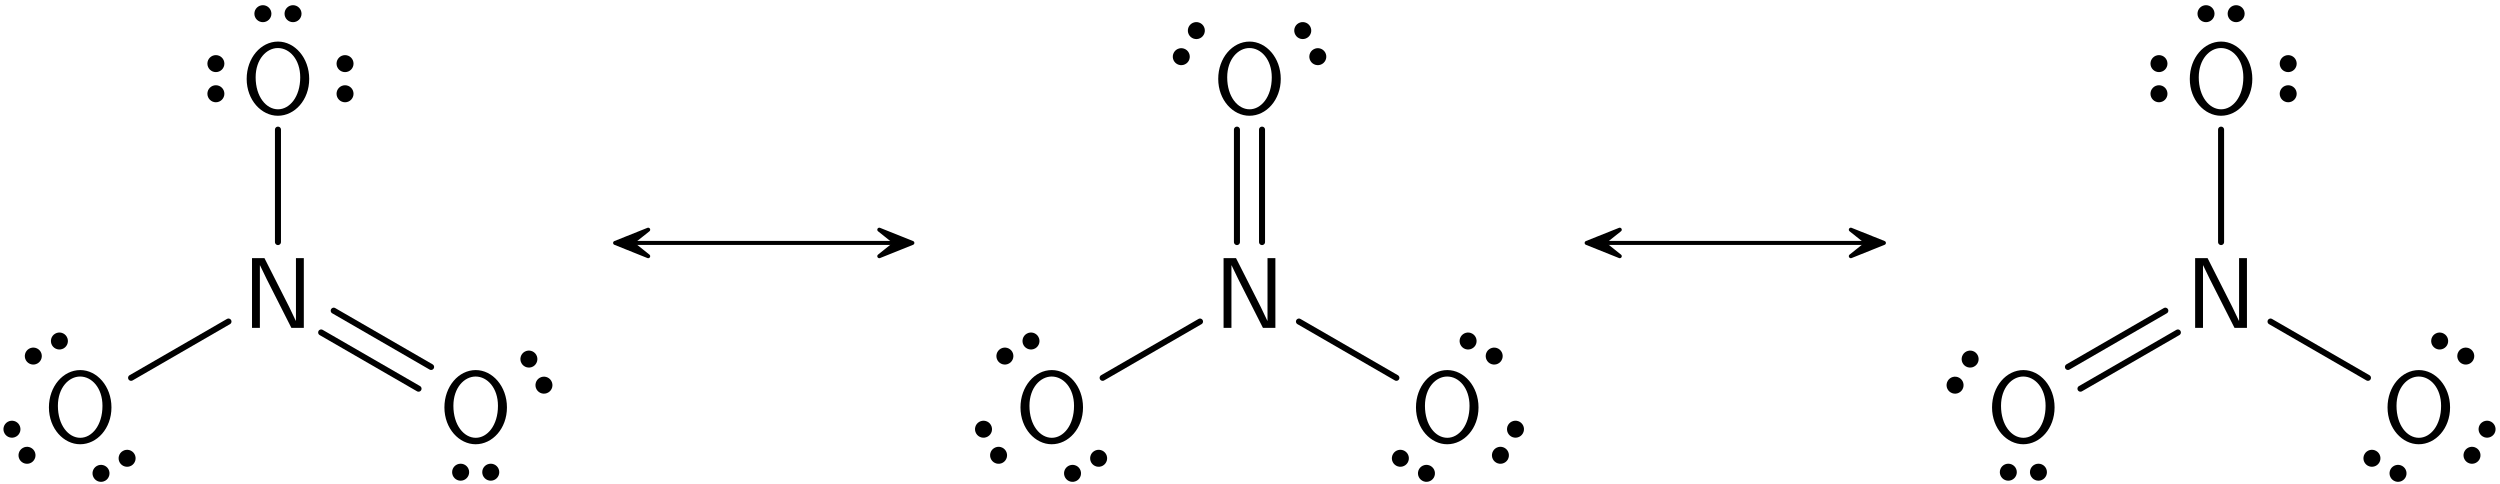
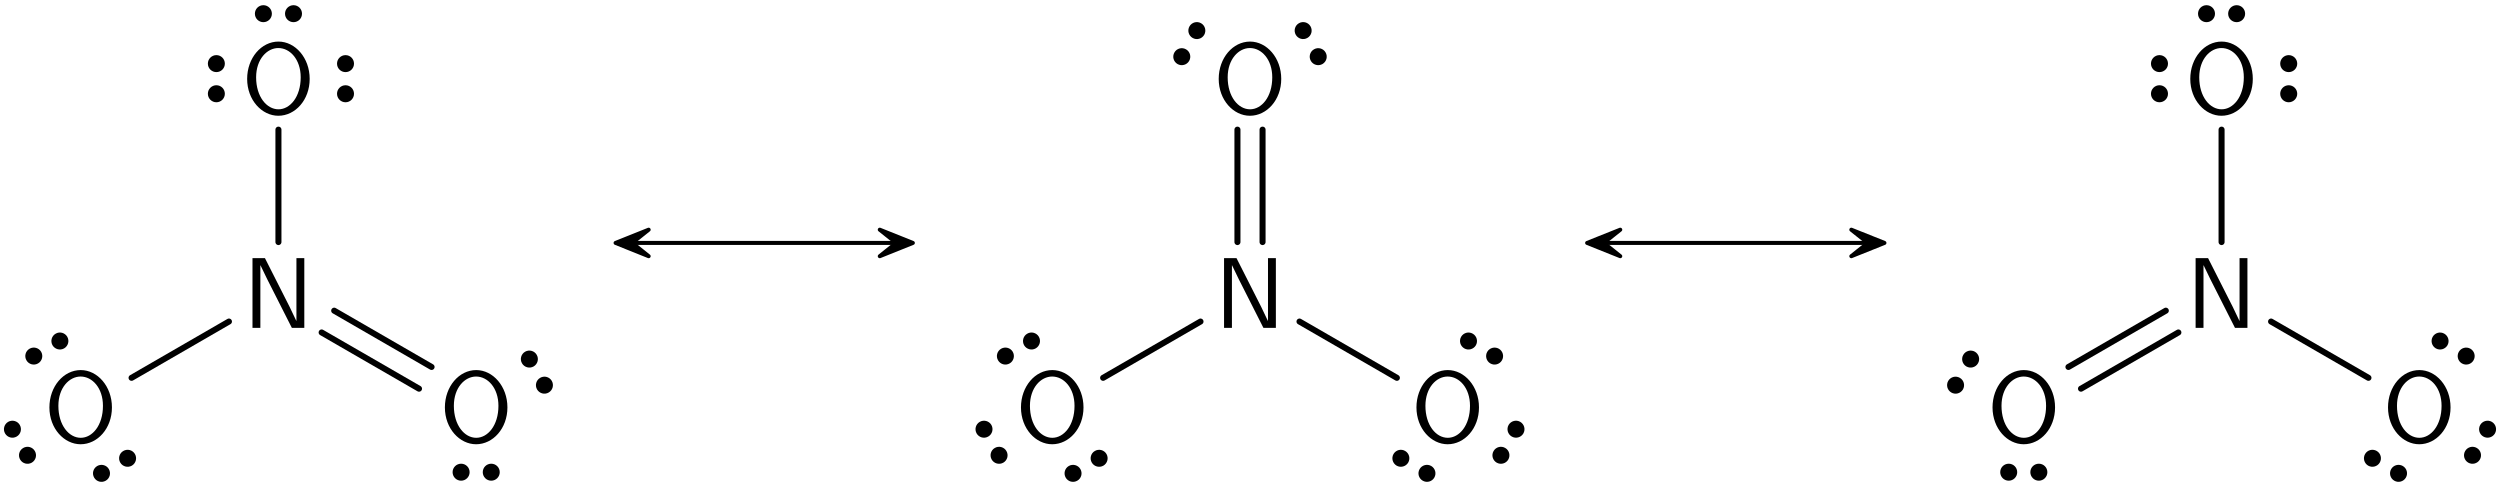
<svg xmlns="http://www.w3.org/2000/svg" xmlns:xlink="http://www.w3.org/1999/xlink" width="248pt" height="48pt" version="1.1" viewBox="0 0 248 48">
  <defs>
    <symbol id="b" overflow="visible">
      <path d="m6.094 0v-6.922h-0.781v6.219h-0.016l-0.656-1.375-2.453-4.844h-1.234v6.922h0.781v-6.203h0.016l0.656 1.359 2.453 4.844z" />
    </symbol>
    <symbol id="a" overflow="visible">
      <path d="m6.766-3.438c0-2.094-1.438-3.703-3.094-3.703-1.703 0-3.109 1.625-3.109 3.703 0 2.109 1.469 3.656 3.094 3.656 1.672 0 3.109-1.562 3.109-3.656zm-0.891-0.156c0 1.953-1.062 3.172-2.203 3.172-1.172 0-2.219-1.25-2.219-3.172 0-1.812 1.094-2.906 2.203-2.906 1.156 0 2.219 1.125 2.219 2.906z" />
    </symbol>
  </defs>
  <g>
-     <use x="24.045" y="32.526" xlink:href="#b" />
-     <use x="43.523" y="43.852" xlink:href="#a" />
+     <use x="24.093" y="32.526" xlink:href="#b" />
+     <use x="43.57" y="43.852" xlink:href="#a" />
  </g>
-   <path transform="matrix(1,0,0,-1,47.189,46.841)" d="m-0.849 0.001c0 0.355-0.289 0.641-0.645 0.641-0.355 0-0.645-0.285-0.645-0.641 0-0.355 0.289-0.645 0.645-0.645 0.355 0 0.645 0.289 0.645 0.645zm2.988 0c0 0.355-0.289 0.641-0.645 0.641-0.355 0-0.645-0.285-0.645-0.641 0-0.355 0.289-0.645 0.645-0.645 0.355 0 0.645 0.289 0.645 0.645z" stroke="#000" stroke-miterlimit="10" stroke-width=".399" />
-   <path transform="matrix(1,0,0,-1,53.213,36.915)" d="m0.424-0.737c-0.305-0.176-0.41-0.57-0.234-0.879 0.18-0.309 0.57-0.414 0.879-0.234 0.309 0.176 0.414 0.57 0.234 0.879-0.176 0.309-0.57 0.414-0.879 0.234zm-1.492 2.59c-0.309-0.18-0.414-0.574-0.234-0.879 0.176-0.309 0.57-0.414 0.879-0.238 0.305 0.18 0.41 0.574 0.234 0.879-0.18 0.309-0.57 0.414-0.879 0.238z" stroke="#000" stroke-miterlimit="10" stroke-width=".399" />
-   <path transform="matrix(1,0,0,-1,27.573,32.526)" d="m5.532 1.706 9.66-5.582" fill="none" stroke="#000" stroke-linecap="round" stroke-miterlimit="10" stroke-width=".598" />
-   <path transform="matrix(1,0,0,-1,27.573,32.526)" d="m4.286-0.454 9.66-5.578" fill="none" stroke="#000" stroke-linecap="round" stroke-miterlimit="10" stroke-width=".598" />
+   <path transform="matrix(1,0,0,-1,47.237,46.841)" d="m-0.85 0.001c0 0.355-0.289 0.641-0.645 0.641-0.355 0-0.645-0.285-0.645-0.641 0-0.355 0.289-0.645 0.645-0.645 0.355 0 0.645 0.289 0.645 0.645zm2.988 0c0 0.355-0.289 0.641-0.645 0.641-0.355 0-0.641-0.285-0.641-0.641 0-0.355 0.285-0.645 0.641-0.645 0.355 0 0.645 0.289 0.645 0.645z" stroke="#000" stroke-miterlimit="10" stroke-width=".399" />
+   <path transform="matrix(1,0,0,-1,53.261,36.915)" d="m0.426-0.737c-0.309-0.176-0.414-0.57-0.238-0.879 0.18-0.309 0.574-0.414 0.879-0.234 0.309 0.176 0.414 0.57 0.238 0.879-0.18 0.309-0.57 0.414-0.879 0.234zm-1.496 2.59c-0.309-0.18-0.414-0.574-0.234-0.879 0.176-0.309 0.57-0.414 0.879-0.238 0.309 0.18 0.414 0.574 0.234 0.879-0.176 0.309-0.57 0.414-0.879 0.238z" stroke="#000" stroke-miterlimit="10" stroke-width=".399" />
+   <path transform="matrix(1,0,0,-1,27.621,32.526)" d="m5.531 1.706 9.66-5.582" fill="none" stroke="#000" stroke-linecap="round" stroke-miterlimit="10" stroke-width=".598" />
+   <path transform="matrix(1,0,0,-1,27.621,32.526)" d="m4.285-0.454 9.66-5.578" fill="none" stroke="#000" stroke-linecap="round" stroke-miterlimit="10" stroke-width=".598" />
  <g>
-     <use x="23.907" y="11.265" xlink:href="#a" />
+     <use x="23.954" y="11.265" xlink:href="#a" />
  </g>
-   <path transform="matrix(1,0,0,-1,34.229,7.806)" d="m0.001-0.85c-0.355 0-0.645-0.289-0.645-0.645 0-0.355 0.289-0.645 0.645-0.645 0.355 0 0.641 0.289 0.641 0.645 0 0.355-0.285 0.645-0.641 0.645zm0 2.988c-0.355 0-0.645-0.289-0.645-0.645s0.289-0.641 0.645-0.641c0.355 0 0.641 0.285 0.641 0.641s-0.285 0.645-0.641 0.645z" stroke="#000" stroke-miterlimit="10" stroke-width=".399" />
-   <path transform="matrix(1,0,0,-1,27.573,1.358)" d="m0.853-0.001c0-0.355 0.285-0.641 0.641-0.641s0.645 0.285 0.645 0.641-0.289 0.645-0.645 0.645-0.641-0.289-0.641-0.645zm-2.992 0c0-0.355 0.289-0.641 0.645-0.641s0.645 0.285 0.645 0.641-0.289 0.645-0.645 0.645-0.645-0.289-0.645-0.645z" stroke="#000" stroke-miterlimit="10" stroke-width=".399" />
-   <path transform="matrix(1,0,0,-1,21.416,7.806)" d="m-0.002 0.853c0.355 0 0.645 0.285 0.645 0.641s-0.289 0.645-0.645 0.645c-0.352 0-0.641-0.289-0.641-0.645s0.289-0.641 0.641-0.641zm0-2.992c0.355 0 0.645 0.289 0.645 0.645 0 0.355-0.289 0.645-0.645 0.645-0.352 0-0.641-0.289-0.641-0.645 0-0.355 0.289-0.645 0.641-0.645z" stroke="#000" stroke-miterlimit="10" stroke-width=".399" />
-   <path transform="matrix(1,0,0,-1,27.573,32.526)" d="m0.001 8.514v11.152" fill="none" stroke="#000" stroke-linecap="round" stroke-miterlimit="10" stroke-width=".598" />
+   <path transform="matrix(1,0,0,-1,34.276,7.806)" d="m0.001-0.85c-0.355 0-0.645-0.289-0.645-0.645 0-0.355 0.289-0.645 0.645-0.645 0.355 0 0.641 0.289 0.641 0.645 0 0.355-0.285 0.645-0.641 0.645zm0 2.988c-0.355 0-0.645-0.289-0.645-0.645s0.289-0.641 0.645-0.641c0.355 0 0.641 0.285 0.641 0.641s-0.285 0.645-0.641 0.645z" stroke="#000" stroke-miterlimit="10" stroke-width=".399" />
+   <path transform="matrix(1,0,0,-1,27.621,1.358)" d="m0.852-0.001c0-0.355 0.289-0.641 0.645-0.641 0.355 0 0.641 0.285 0.641 0.641s-0.285 0.645-0.641 0.645c-0.355 0-0.645-0.289-0.645-0.645zm-2.988 0c0-0.355 0.285-0.641 0.641-0.641s0.645 0.285 0.645 0.641-0.289 0.645-0.645 0.645-0.641-0.289-0.641-0.645z" stroke="#000" stroke-miterlimit="10" stroke-width=".399" />
+   <path transform="matrix(1,0,0,-1,21.464,7.806)" d="m8.4375e-4 0.853c0.355 0 0.641 0.285 0.641 0.641s-0.285 0.645-0.641 0.645c-0.355 0-0.645-0.289-0.645-0.645s0.289-0.641 0.645-0.641zm0-2.992c0.355 0 0.641 0.289 0.641 0.645 0 0.355-0.285 0.645-0.641 0.645-0.355 0-0.645-0.289-0.645-0.645 0-0.355 0.289-0.645 0.645-0.645z" stroke="#000" stroke-miterlimit="10" stroke-width=".399" />
+   <path transform="matrix(1,0,0,-1,27.621,32.526)" d="m9.375e-5 8.514v11.152" fill="none" stroke="#000" stroke-linecap="round" stroke-miterlimit="10" stroke-width=".598" />
  <g>
-     <use x="4.29" y="43.852" xlink:href="#a" />
+     <use x="4.338" y="43.852" xlink:href="#a" />
  </g>
-   <path transform="matrix(1,0,0,-1,11.315,46.209)" d="m-0.737-0.424c-0.18 0.305-0.57 0.41-0.879 0.234-0.309-0.18-0.414-0.57-0.234-0.879 0.176-0.309 0.57-0.414 0.879-0.234 0.305 0.176 0.41 0.57 0.234 0.879zm2.59 1.492c-0.18 0.309-0.574 0.414-0.879 0.234-0.309-0.176-0.414-0.57-0.238-0.879 0.18-0.305 0.574-0.41 0.879-0.234 0.309 0.18 0.414 0.57 0.238 0.879z" stroke="#000" stroke-miterlimit="10" stroke-width=".399" />
-   <path transform="matrix(1,0,0,-1,1.933,43.871)" d="m-0.425 0.738c0.309 0.176 0.414 0.57 0.234 0.879-0.176 0.305-0.57 0.41-0.879 0.234-0.309-0.18-0.414-0.57-0.234-0.879 0.176-0.309 0.57-0.414 0.879-0.234zm1.492-2.59c0.309 0.18 0.414 0.57 0.238 0.879-0.18 0.309-0.57 0.414-0.879 0.234-0.309-0.176-0.414-0.57-0.238-0.879 0.18-0.305 0.574-0.41 0.879-0.234z" stroke="#000" stroke-miterlimit="10" stroke-width=".399" />
-   <path transform="matrix(1,0,0,-1,4.599,34.576)" d="m0.737 0.424c0.176-0.305 0.57-0.41 0.879-0.234 0.309 0.18 0.414 0.57 0.234 0.879-0.176 0.309-0.57 0.414-0.879 0.234-0.305-0.176-0.41-0.57-0.234-0.879zm-2.59-1.492c0.18-0.309 0.574-0.414 0.879-0.234 0.309 0.176 0.414 0.57 0.238 0.879-0.18 0.305-0.574 0.41-0.879 0.234-0.309-0.18-0.414-0.57-0.238-0.879z" stroke="#000" stroke-miterlimit="10" stroke-width=".399" />
-   <path transform="matrix(1,0,0,-1,27.573,32.526)" d="m-4.909 0.628-9.66-5.582" fill="none" stroke="#000" stroke-linecap="round" stroke-miterlimit="10" stroke-width=".598" />
-   <path transform="matrix(1,0,0,-1,4.29,32.526)" d="m58.464 8.428h26.02" fill="none" stroke="#000" stroke-miterlimit="10" stroke-width=".399" />
-   <path transform="matrix(-1 0 0 1 65.463 24.099)" d="m4.444-0.001-3.281 1.316 1.648-1.316-1.648-1.312z" stroke="#000" stroke-linejoin="round" stroke-miterlimit="10" stroke-width=".399" />
-   <path transform="matrix(1 0 0 -1 86.063 24.099)" d="m4.444 0.001-3.281 1.312 1.645-1.312-1.645-1.316z" stroke="#000" stroke-linejoin="round" stroke-miterlimit="10" stroke-width=".399" />
+   <path transform="matrix(1,0,0,-1,11.363,46.209)" d="m-0.738-0.424c-0.176 0.305-0.57 0.41-0.879 0.234-0.309-0.18-0.414-0.57-0.234-0.879 0.176-0.309 0.57-0.414 0.879-0.234 0.309 0.176 0.414 0.57 0.234 0.879zm2.59 1.492c-0.18 0.309-0.57 0.414-0.879 0.234-0.309-0.176-0.414-0.57-0.234-0.879 0.176-0.305 0.57-0.41 0.879-0.234 0.305 0.18 0.41 0.57 0.234 0.879z" stroke="#000" stroke-miterlimit="10" stroke-width=".399" />
+   <path transform="matrix(1,0,0,-1,1.981,43.871)" d="m-0.426 0.738c0.309 0.176 0.414 0.57 0.234 0.879-0.176 0.305-0.57 0.41-0.879 0.234-0.305-0.18-0.41-0.57-0.234-0.879 0.18-0.309 0.57-0.414 0.879-0.234zm1.496-2.59c0.309 0.18 0.414 0.57 0.234 0.879-0.176 0.309-0.57 0.414-0.879 0.234-0.309-0.176-0.414-0.57-0.234-0.879 0.176-0.305 0.57-0.41 0.879-0.234z" stroke="#000" stroke-miterlimit="10" stroke-width=".399" />
+   <path transform="matrix(1,0,0,-1,4.647,34.576)" d="m0.736 0.424c0.18-0.305 0.574-0.41 0.879-0.234 0.309 0.18 0.414 0.57 0.238 0.879-0.18 0.309-0.574 0.414-0.879 0.234-0.309-0.176-0.414-0.57-0.238-0.879zm-2.586-1.492c0.176-0.309 0.57-0.414 0.879-0.234 0.305 0.176 0.41 0.57 0.234 0.879-0.18 0.305-0.57 0.41-0.879 0.234-0.309-0.18-0.414-0.57-0.234-0.879z" stroke="#000" stroke-miterlimit="10" stroke-width=".399" />
+   <path transform="matrix(1,0,0,-1,27.621,32.526)" d="m-4.91 0.628-9.66-5.582" fill="none" stroke="#000" stroke-linecap="round" stroke-miterlimit="10" stroke-width=".598" />
+   <path transform="matrix(1,0,0,-1,4.338,32.526)" d="m58.463 8.428h26.02" fill="none" stroke="#000" stroke-miterlimit="10" stroke-width=".399" />
+   <path transform="matrix(-1 0 0 1 65.511 24.099)" d="m4.445-0.001-3.281 1.316 1.645-1.316-1.645-1.312z" stroke="#000" stroke-linejoin="round" stroke-miterlimit="10" stroke-width=".399" />
+   <path transform="matrix(1 0 0 -1 86.111 24.099)" d="m4.443 0.001-3.281 1.312 1.648-1.312-1.648-1.316z" stroke="#000" stroke-linejoin="round" stroke-miterlimit="10" stroke-width=".399" />
  <g>
-     <use x="120.424" y="32.526" xlink:href="#b" />
-     <use x="139.902" y="43.852" xlink:href="#a" />
+     <use x="120.472" y="32.526" xlink:href="#b" />
+     <use x="139.949" y="43.852" xlink:href="#a" />
  </g>
-   <path transform="matrix(1 0 0 -1 146.93 34.576)" d="m0.737-0.424c-0.176-0.309-0.07-0.703 0.234-0.879 0.309-0.18 0.703-0.074 0.879 0.234 0.18 0.309 0.074 0.699-0.234 0.879-0.309 0.176-0.703 0.07-0.879-0.234zm-2.59 1.492c-0.176-0.309-0.07-0.699 0.238-0.879 0.305-0.176 0.699-0.07 0.879 0.234 0.176 0.309 0.07 0.703-0.238 0.879-0.305 0.18-0.699 0.074-0.879-0.234z" stroke="#000" stroke-miterlimit="10" stroke-width=".399" />
-   <path transform="matrix(1 0 0 -1 149.59 43.871)" d="m-0.424-0.738c-0.309 0.18-0.703 0.074-0.879-0.234-0.18-0.309-0.074-0.699 0.234-0.879 0.309-0.176 0.699-0.07 0.879 0.234 0.176 0.309 0.07 0.703-0.234 0.879zm1.492 2.59c-0.309 0.176-0.699 0.07-0.879-0.234-0.176-0.309-0.07-0.703 0.234-0.879 0.309-0.18 0.703-0.074 0.879 0.234 0.18 0.309 0.074 0.699-0.234 0.879z" stroke="#000" stroke-miterlimit="10" stroke-width=".399" />
-   <path transform="matrix(1,0,0,-1,140.21,46.209)" d="m-0.737 0.424c0.18 0.309 0.074 0.703-0.234 0.879-0.309 0.18-0.703 0.074-0.879-0.234-0.18-0.309-0.074-0.699 0.234-0.879 0.309-0.176 0.703-0.07 0.879 0.234zm2.59-1.492c0.176 0.309 0.07 0.699-0.238 0.879-0.305 0.176-0.699 0.07-0.879-0.234-0.176-0.309-0.07-0.703 0.238-0.879 0.305-0.18 0.699-0.074 0.879 0.234z" stroke="#000" stroke-miterlimit="10" stroke-width=".399" />
-   <path transform="matrix(1 0 0 -1 123.95 32.526)" d="m4.907 0.628 9.664-5.582" fill="none" stroke="#000" stroke-linecap="round" stroke-miterlimit="10" stroke-width=".598" />
+   <path transform="matrix(1 0 0 -1 146.97 34.576)" d="m0.737-0.424c-0.176-0.309-0.07-0.703 0.234-0.879 0.309-0.18 0.703-0.074 0.879 0.234 0.18 0.309 0.074 0.699-0.234 0.879-0.309 0.176-0.703 0.07-0.879-0.234zm-2.59 1.492c-0.176-0.309-0.07-0.699 0.238-0.879 0.305-0.176 0.699-0.07 0.879 0.234 0.176 0.309 0.07 0.703-0.238 0.879-0.305 0.18-0.699 0.074-0.879-0.234z" stroke="#000" stroke-miterlimit="10" stroke-width=".399" />
+   <path transform="matrix(1,0,0,-1,149.64,43.871)" d="m-0.425-0.738c-0.309 0.18-0.703 0.074-0.879-0.234-0.18-0.309-0.074-0.699 0.234-0.879 0.309-0.176 0.703-0.07 0.879 0.234 0.18 0.309 0.074 0.703-0.234 0.879zm1.492 2.59c-0.305 0.176-0.699 0.07-0.879-0.234-0.176-0.309-0.07-0.703 0.238-0.879 0.309-0.18 0.699-0.074 0.879 0.234 0.176 0.309 0.07 0.699-0.238 0.879z" stroke="#000" stroke-miterlimit="10" stroke-width=".399" />
+   <path transform="matrix(1 0 0 -1 140.26 46.209)" d="m-0.738 0.424c0.18 0.309 0.074 0.703-0.234 0.879-0.309 0.18-0.699 0.074-0.879-0.234-0.176-0.309-0.07-0.699 0.234-0.879 0.309-0.176 0.703-0.07 0.879 0.234zm2.59-1.492c0.176 0.309 0.07 0.699-0.234 0.879-0.309 0.176-0.703 0.07-0.879-0.234-0.18-0.309-0.074-0.703 0.234-0.879 0.309-0.18 0.703-0.074 0.879 0.234z" stroke="#000" stroke-miterlimit="10" stroke-width=".399" />
+   <path transform="matrix(1,0,0,-1,124,32.526)" d="m4.91 0.628 9.66-5.582" fill="none" stroke="#000" stroke-linecap="round" stroke-miterlimit="10" stroke-width=".598" />
  <g>
-     <use x="120.285" y="11.265" xlink:href="#a" />
+     <use x="120.333" y="11.265" xlink:href="#a" />
  </g>
-   <path transform="matrix(1 0 0 -1 129.98 4.328)" d="m0.426-0.738c-0.309-0.176-0.414-0.57-0.234-0.879 0.176-0.305 0.57-0.41 0.875-0.234 0.309 0.18 0.414 0.57 0.238 0.879-0.18 0.309-0.57 0.414-0.879 0.234zm-1.496 2.59c-0.309-0.176-0.414-0.57-0.234-0.879 0.176-0.309 0.57-0.414 0.879-0.234 0.309 0.176 0.414 0.57 0.234 0.879-0.176 0.305-0.57 0.41-0.879 0.234z" stroke="#000" stroke-miterlimit="10" stroke-width=".399" />
-   <path transform="matrix(1 0 0 -1 117.93 4.328)" d="m0.424 0.738c0.309-0.18 0.703-0.074 0.879 0.234 0.18 0.309 0.074 0.703-0.234 0.879-0.309 0.176-0.699 0.07-0.879-0.234-0.176-0.309-0.07-0.703 0.234-0.879zm-1.492-2.59c0.309-0.176 0.699-0.07 0.879 0.234 0.176 0.309 0.07 0.703-0.234 0.879-0.309 0.18-0.703 0.074-0.879-0.234-0.18-0.309-0.074-0.699 0.234-0.879z" stroke="#000" stroke-miterlimit="10" stroke-width=".399" />
-   <path transform="matrix(1 0 0 -1 123.95 32.526)" d="m-1.245 8.514v11.152" fill="none" stroke="#000" stroke-linecap="round" stroke-miterlimit="10" stroke-width=".598" />
-   <path transform="matrix(1 0 0 -1 123.95 32.526)" d="m1.243 8.514v11.152" fill="none" stroke="#000" stroke-linecap="round" stroke-miterlimit="10" stroke-width=".598" />
+   <path transform="matrix(1 0 0 -1 130.02 4.328)" d="m0.425-0.738c-0.309-0.176-0.414-0.57-0.234-0.879 0.176-0.305 0.57-0.41 0.879-0.234 0.309 0.18 0.414 0.57 0.234 0.879-0.176 0.309-0.57 0.414-0.879 0.234zm-1.492 2.59c-0.309-0.176-0.414-0.57-0.238-0.879 0.18-0.309 0.57-0.414 0.879-0.234 0.309 0.176 0.414 0.57 0.234 0.879-0.176 0.305-0.57 0.41-0.875 0.234z" stroke="#000" stroke-miterlimit="10" stroke-width=".399" />
+   <path transform="matrix(1 0 0 -1 117.98 4.328)" d="m0.426 0.738c0.309-0.18 0.699-0.074 0.879 0.234 0.176 0.309 0.07 0.703-0.238 0.879-0.305 0.176-0.699 0.07-0.875-0.234-0.18-0.309-0.074-0.703 0.234-0.879zm-1.496-2.59c0.309-0.176 0.703-0.07 0.879 0.234 0.18 0.309 0.074 0.703-0.234 0.879-0.309 0.18-0.703 0.074-0.879-0.234-0.18-0.309-0.074-0.699 0.234-0.879z" stroke="#000" stroke-miterlimit="10" stroke-width=".399" />
+   <path transform="matrix(1,0,0,-1,124,32.526)" d="m-1.246 8.514v11.152" fill="none" stroke="#000" stroke-linecap="round" stroke-miterlimit="10" stroke-width=".598" />
+   <path transform="matrix(1,0,0,-1,124,32.526)" d="m1.246 8.514v11.152" fill="none" stroke="#000" stroke-linecap="round" stroke-miterlimit="10" stroke-width=".598" />
  <g>
-     <use x="100.669" y="43.852" xlink:href="#a" />
+     <use x="100.717" y="43.852" xlink:href="#a" />
  </g>
-   <path transform="matrix(1 0 0 -1 107.69 46.209)" d="m-0.737-0.424c-0.176 0.305-0.57 0.41-0.879 0.234-0.309-0.18-0.414-0.57-0.234-0.879 0.176-0.309 0.57-0.414 0.879-0.234 0.305 0.176 0.41 0.57 0.234 0.879zm2.59 1.492c-0.18 0.309-0.574 0.414-0.879 0.234-0.309-0.176-0.414-0.57-0.238-0.879 0.18-0.305 0.574-0.41 0.879-0.234 0.309 0.18 0.414 0.57 0.238 0.879z" stroke="#000" stroke-miterlimit="10" stroke-width=".399" />
-   <path transform="matrix(1,0,0,-1,98.312,43.871)" d="m-0.425 0.738c0.309 0.176 0.414 0.57 0.234 0.879-0.176 0.305-0.57 0.41-0.879 0.234-0.309-0.18-0.414-0.57-0.234-0.879 0.176-0.309 0.57-0.414 0.879-0.234zm1.496-2.59c0.305 0.18 0.41 0.57 0.234 0.879-0.18 0.309-0.57 0.414-0.879 0.234-0.309-0.176-0.414-0.57-0.234-0.879 0.176-0.305 0.57-0.41 0.879-0.234z" stroke="#000" stroke-miterlimit="10" stroke-width=".399" />
-   <path transform="matrix(1 0 0 -1 100.98 34.576)" d="m0.737 0.424c0.18-0.305 0.57-0.41 0.879-0.234 0.309 0.18 0.414 0.57 0.234 0.879-0.176 0.309-0.57 0.414-0.879 0.234-0.305-0.176-0.41-0.57-0.234-0.879zm-2.59-1.492c0.18-0.309 0.574-0.414 0.879-0.234 0.309 0.176 0.414 0.57 0.238 0.879-0.18 0.305-0.574 0.41-0.879 0.234-0.309-0.18-0.414-0.57-0.238-0.879z" stroke="#000" stroke-miterlimit="10" stroke-width=".399" />
-   <path transform="matrix(1 0 0 -1 123.95 32.526)" d="m-4.909 0.628-9.66-5.582" fill="none" stroke="#000" stroke-linecap="round" stroke-miterlimit="10" stroke-width=".598" />
-   <path transform="matrix(1,0,0,-1,4.29,32.526)" d="m154.84 8.428h26.02" fill="none" stroke="#000" stroke-miterlimit="10" stroke-width=".399" />
-   <path transform="matrix(-1 0 0 1 161.84 24.099)" d="m4.445-0.001-3.285 1.316 1.648-1.316-1.648-1.312z" stroke="#000" stroke-linejoin="round" stroke-miterlimit="10" stroke-width=".399" />
-   <path transform="matrix(1 0 0 -1 182.44 24.099)" d="m4.443 0.001-3.281 1.312 1.648-1.312-1.648-1.316z" stroke="#000" stroke-linejoin="round" stroke-miterlimit="10" stroke-width=".399" />
+   <path transform="matrix(1 0 0 -1 107.74 46.209)" d="m-0.738-0.424c-0.176 0.305-0.57 0.41-0.879 0.234-0.305-0.18-0.41-0.57-0.234-0.879s0.57-0.414 0.879-0.234c0.309 0.176 0.414 0.57 0.234 0.879zm2.59 1.492c-0.18 0.309-0.57 0.414-0.879 0.234-0.309-0.176-0.414-0.57-0.234-0.879 0.176-0.305 0.57-0.41 0.879-0.234 0.305 0.18 0.41 0.57 0.234 0.879z" stroke="#000" stroke-miterlimit="10" stroke-width=".399" />
+   <path transform="matrix(1,0,0,-1,98.36,43.871)" d="m-0.426 0.738c0.309 0.176 0.414 0.57 0.238 0.879-0.18 0.305-0.574 0.41-0.879 0.234-0.309-0.18-0.414-0.57-0.238-0.879 0.18-0.309 0.57-0.414 0.879-0.234zm1.496-2.59c0.309 0.18 0.414 0.57 0.234 0.879-0.176 0.309-0.57 0.414-0.879 0.234-0.309-0.176-0.414-0.57-0.234-0.879 0.176-0.305 0.57-0.41 0.879-0.234z" stroke="#000" stroke-miterlimit="10" stroke-width=".399" />
+   <path transform="matrix(1 0 0 -1 101.03 34.576)" d="m0.736 0.424c0.18-0.305 0.574-0.41 0.879-0.234 0.309 0.18 0.414 0.57 0.238 0.879-0.18 0.309-0.574 0.414-0.879 0.234-0.309-0.176-0.414-0.57-0.238-0.879zm-2.586-1.492c0.176-0.309 0.57-0.414 0.879-0.234 0.305 0.176 0.41 0.57 0.234 0.879-0.176 0.305-0.57 0.41-0.879 0.234-0.309-0.18-0.414-0.57-0.234-0.879z" stroke="#000" stroke-miterlimit="10" stroke-width=".399" />
+   <path transform="matrix(1,0,0,-1,124,32.526)" d="m-4.91 0.628-9.66-5.582" fill="none" stroke="#000" stroke-linecap="round" stroke-miterlimit="10" stroke-width=".598" />
+   <path transform="matrix(1,0,0,-1,4.338,32.526)" d="m154.84 8.428h26.023" fill="none" stroke="#000" stroke-miterlimit="10" stroke-width=".399" />
+   <path transform="matrix(-1 0 0 1 161.89 24.099)" d="m4.446-0.001-3.285 1.316 1.648-1.316-1.648-1.312z" stroke="#000" stroke-linejoin="round" stroke-miterlimit="10" stroke-width=".399" />
+   <path transform="matrix(1 0 0 -1 182.49 24.099)" d="m4.446 0.001-3.285 1.312 1.648-1.312-1.648-1.316z" stroke="#000" stroke-linejoin="round" stroke-miterlimit="10" stroke-width=".399" />
  <g>
-     <use x="216.803" y="32.526" xlink:href="#b" />
-     <use x="236.281" y="43.852" xlink:href="#a" />
+     <use x="216.851" y="32.526" xlink:href="#b" />
+     <use x="236.328" y="43.852" xlink:href="#a" />
  </g>
-   <path transform="matrix(1 0 0 -1 243.31 34.576)" d="m0.737-0.424c-0.176-0.309-0.07-0.703 0.234-0.879 0.309-0.18 0.703-0.074 0.879 0.234 0.18 0.309 0.074 0.699-0.234 0.879-0.309 0.176-0.703 0.07-0.879-0.234zm-2.59 1.492c-0.176-0.309-0.07-0.699 0.238-0.879 0.305-0.176 0.699-0.07 0.879 0.234 0.176 0.309 0.07 0.703-0.238 0.879-0.305 0.18-0.699 0.074-0.879-0.234z" stroke="#000" stroke-miterlimit="10" stroke-width=".399" />
-   <path transform="matrix(1 0 0 -1 245.97 43.871)" d="m-0.424-0.738c-0.309 0.18-0.703 0.074-0.879-0.234-0.18-0.309-0.074-0.699 0.234-0.879 0.309-0.176 0.699-0.07 0.879 0.234 0.176 0.309 0.07 0.703-0.234 0.879zm1.492 2.59c-0.309 0.176-0.699 0.07-0.879-0.234-0.176-0.309-0.07-0.703 0.238-0.879 0.305-0.18 0.699-0.074 0.879 0.234 0.176 0.309 0.07 0.699-0.238 0.879z" stroke="#000" stroke-miterlimit="10" stroke-width=".399" />
-   <path transform="matrix(1 0 0 -1 236.59 46.209)" d="m-0.737 0.424c0.18 0.309 0.074 0.703-0.234 0.879-0.309 0.18-0.703 0.074-0.879-0.234-0.18-0.309-0.074-0.699 0.234-0.879 0.309-0.176 0.703-0.07 0.879 0.234zm2.59-1.492c0.176 0.309 0.07 0.699-0.238 0.879-0.305 0.176-0.699 0.07-0.879-0.234-0.176-0.309-0.07-0.703 0.238-0.879 0.309-0.18 0.699-0.074 0.879 0.234z" stroke="#000" stroke-miterlimit="10" stroke-width=".399" />
-   <path transform="matrix(1 0 0 -1 220.33 32.526)" d="m4.907 0.628 9.664-5.582" fill="none" stroke="#000" stroke-linecap="round" stroke-miterlimit="10" stroke-width=".598" />
+   <path transform="matrix(1 0 0 -1 243.35 34.576)" d="m0.737-0.424c-0.176-0.309-0.07-0.703 0.234-0.879 0.309-0.18 0.703-0.074 0.879 0.234 0.18 0.309 0.074 0.699-0.234 0.879-0.309 0.176-0.699 0.07-0.879-0.234zm-2.59 1.492c-0.176-0.309-0.07-0.699 0.238-0.879 0.305-0.176 0.699-0.07 0.879 0.234 0.176 0.309 0.07 0.703-0.238 0.879-0.305 0.18-0.699 0.074-0.879-0.234z" stroke="#000" stroke-miterlimit="10" stroke-width=".399" />
+   <path transform="matrix(1 0 0 -1 246.02 43.871)" d="m-0.425-0.738c-0.309 0.18-0.703 0.074-0.879-0.234-0.18-0.309-0.074-0.699 0.234-0.879 0.309-0.176 0.703-0.07 0.879 0.234 0.18 0.309 0.074 0.703-0.234 0.879zm1.496 2.59c-0.309 0.176-0.703 0.07-0.879-0.234-0.18-0.309-0.074-0.703 0.234-0.879 0.309-0.18 0.699-0.074 0.879 0.234 0.176 0.309 0.07 0.699-0.234 0.879z" stroke="#000" stroke-miterlimit="10" stroke-width=".399" />
+   <path transform="matrix(1 0 0 -1 236.64 46.209)" d="m-0.739 0.424c0.18 0.309 0.074 0.703-0.234 0.879-0.309 0.18-0.699 0.074-0.879-0.234-0.176-0.309-0.07-0.699 0.234-0.879 0.309-0.176 0.703-0.07 0.879 0.234zm2.59-1.492c0.18 0.309 0.074 0.699-0.234 0.879-0.309 0.176-0.703 0.07-0.879-0.234-0.18-0.309-0.074-0.703 0.234-0.879 0.309-0.18 0.703-0.074 0.879 0.234z" stroke="#000" stroke-miterlimit="10" stroke-width=".399" />
+   <path transform="matrix(1 0 0 -1 220.38 32.526)" d="m4.91 0.628 9.66-5.582" fill="none" stroke="#000" stroke-linecap="round" stroke-miterlimit="10" stroke-width=".598" />
  <g>
-     <use x="216.664" y="11.265" xlink:href="#a" />
+     <use x="216.712" y="11.265" xlink:href="#a" />
  </g>
-   <path transform="matrix(1 0 0 -1 226.99 7.806)" d="m0.001-0.85c-0.355 0-0.645-0.289-0.645-0.645 0-0.355 0.289-0.645 0.645-0.645 0.355 0 0.641 0.289 0.641 0.645 0 0.355-0.285 0.645-0.641 0.645zm0 2.988c-0.355 0-0.645-0.289-0.645-0.645s0.289-0.641 0.645-0.641c0.355 0 0.641 0.285 0.641 0.641s-0.285 0.645-0.641 0.645z" stroke="#000" stroke-miterlimit="10" stroke-width=".399" />
-   <path transform="matrix(1 0 0 -1 220.33 1.358)" d="m0.853-0.001c0-0.355 0.285-0.641 0.641-0.641s0.645 0.285 0.645 0.641-0.289 0.645-0.645 0.645-0.641-0.289-0.641-0.645zm-2.992 0c0-0.355 0.289-0.641 0.645-0.641 0.355 0 0.645 0.285 0.645 0.641s-0.289 0.645-0.645 0.645c-0.355 0-0.645-0.289-0.645-0.645z" stroke="#000" stroke-miterlimit="10" stroke-width=".399" />
-   <path transform="matrix(1 0 0 -1 214.17 7.806)" d="m0.002 0.853c0.355 0 0.641 0.285 0.641 0.641s-0.285 0.645-0.641 0.645c-0.355 0-0.645-0.289-0.645-0.645s0.289-0.641 0.645-0.641zm0-2.992c0.355 0 0.641 0.289 0.641 0.645 0 0.355-0.285 0.645-0.641 0.645-0.355 0-0.645-0.289-0.645-0.645 0-0.355 0.289-0.645 0.645-0.645z" stroke="#000" stroke-miterlimit="10" stroke-width=".399" />
-   <path transform="matrix(1 0 0 -1 220.33 32.526)" d="m0.001 8.514v11.152" fill="none" stroke="#000" stroke-linecap="round" stroke-miterlimit="10" stroke-width=".598" />
+   <path transform="matrix(1 0 0 -1 227.04 7.806)" d="m1.5625e-4 -0.85c-0.355 0-0.645-0.289-0.645-0.645 0-0.355 0.289-0.645 0.645-0.645 0.355 0 0.645 0.289 0.645 0.645 0 0.355-0.289 0.645-0.645 0.645zm0 2.988c-0.355 0-0.645-0.289-0.645-0.645s0.289-0.641 0.645-0.641c0.355 0 0.645 0.285 0.645 0.641s-0.289 0.645-0.645 0.645z" stroke="#000" stroke-miterlimit="10" stroke-width=".399" />
+   <path transform="matrix(1 0 0 -1 220.38 1.358)" d="m0.851-0.001c0-0.355 0.289-0.641 0.645-0.641s0.641 0.285 0.641 0.641-0.285 0.645-0.641 0.645-0.645-0.289-0.645-0.645zm-2.988 0c0-0.355 0.285-0.641 0.641-0.641 0.355 0 0.645 0.285 0.645 0.641s-0.289 0.645-0.645 0.645c-0.355 0-0.641-0.289-0.641-0.645z" stroke="#000" stroke-miterlimit="10" stroke-width=".399" />
+   <path transform="matrix(1 0 0 -1 214.22 7.806)" d="m6.5625e-4 0.853c0.355 0 0.645 0.285 0.645 0.641s-0.289 0.645-0.645 0.645c-0.355 0-0.645-0.289-0.645-0.645s0.289-0.641 0.645-0.641zm0-2.992c0.355 0 0.645 0.289 0.645 0.645 0 0.355-0.289 0.645-0.645 0.645-0.355 0-0.645-0.289-0.645-0.645 0-0.355 0.289-0.645 0.645-0.645z" stroke="#000" stroke-miterlimit="10" stroke-width=".399" />
+   <path transform="matrix(1 0 0 -1 220.38 32.526)" d="m-9.375e-5 8.514v11.152" fill="none" stroke="#000" stroke-linecap="round" stroke-miterlimit="10" stroke-width=".598" />
  <g>
-     <use x="197.048" y="43.852" xlink:href="#a" />
+     <use x="197.096" y="43.852" xlink:href="#a" />
  </g>
-   <path transform="matrix(1 0 0 -1 200.72 46.841)" d="m-0.852 0.001c0 0.355-0.289 0.641-0.645 0.641-0.352 0-0.641-0.285-0.641-0.641 0-0.355 0.289-0.645 0.641-0.645 0.355 0 0.645 0.289 0.645 0.645zm2.988 0c0 0.355-0.285 0.641-0.641 0.641-0.355 0-0.645-0.285-0.645-0.641 0-0.355 0.289-0.645 0.645-0.645 0.355 0 0.641 0.289 0.641 0.645z" stroke="#000" stroke-miterlimit="10" stroke-width=".399" />
-   <path transform="matrix(1 0 0 -1 194.69 36.915)" d="m0.426 0.735c0.309-0.176 0.699-0.07 0.879 0.238 0.176 0.305 0.07 0.699-0.234 0.879-0.309 0.176-0.703 0.07-0.879-0.238-0.18-0.305-0.074-0.699 0.234-0.879zm-1.496-2.586c0.309-0.18 0.703-0.074 0.879 0.234 0.18 0.309 0.074 0.703-0.234 0.879-0.309 0.18-0.703 0.074-0.879-0.234-0.18-0.309-0.074-0.703 0.234-0.879z" stroke="#000" stroke-miterlimit="10" stroke-width=".399" />
-   <path transform="matrix(1 0 0 -1 220.33 32.526)" d="m-4.284-0.454-9.664-5.578" fill="none" stroke="#000" stroke-linecap="round" stroke-miterlimit="10" stroke-width=".598" />
-   <path transform="matrix(1 0 0 -1 220.33 32.526)" d="m-5.53 1.706-9.66-5.582" fill="none" stroke="#000" stroke-linecap="round" stroke-miterlimit="10" stroke-width=".598" />
+   <path transform="matrix(1 0 0 -1 200.76 46.841)" d="m-0.853 0.001c0 0.355-0.285 0.641-0.641 0.641s-0.645-0.285-0.645-0.641c0-0.355 0.289-0.645 0.645-0.645s0.641 0.289 0.641 0.645zm2.992 0c0 0.355-0.289 0.641-0.645 0.641-0.355 0-0.645-0.285-0.645-0.641 0-0.355 0.289-0.645 0.645-0.645 0.355 0 0.645 0.289 0.645 0.645z" stroke="#000" stroke-miterlimit="10" stroke-width=".399" />
+   <path transform="matrix(1 0 0 -1 194.74 36.915)" d="m0.425 0.735c0.309-0.176 0.703-0.07 0.879 0.238 0.18 0.305 0.074 0.699-0.234 0.879-0.309 0.176-0.703 0.07-0.879-0.238-0.18-0.305-0.074-0.699 0.234-0.879zm-1.492-2.586c0.305-0.18 0.699-0.074 0.879 0.234 0.176 0.309 0.07 0.703-0.238 0.879-0.309 0.18-0.699 0.074-0.879-0.234-0.176-0.309-0.07-0.703 0.238-0.879z" stroke="#000" stroke-miterlimit="10" stroke-width=".399" />
+   <path transform="matrix(1 0 0 -1 220.38 32.526)" d="m-4.285-0.454-9.66-5.578" fill="none" stroke="#000" stroke-linecap="round" stroke-miterlimit="10" stroke-width=".598" />
+   <path transform="matrix(1 0 0 -1 220.38 32.526)" d="m-5.531 1.706-9.66-5.582" fill="none" stroke="#000" stroke-linecap="round" stroke-miterlimit="10" stroke-width=".598" />
</svg>
